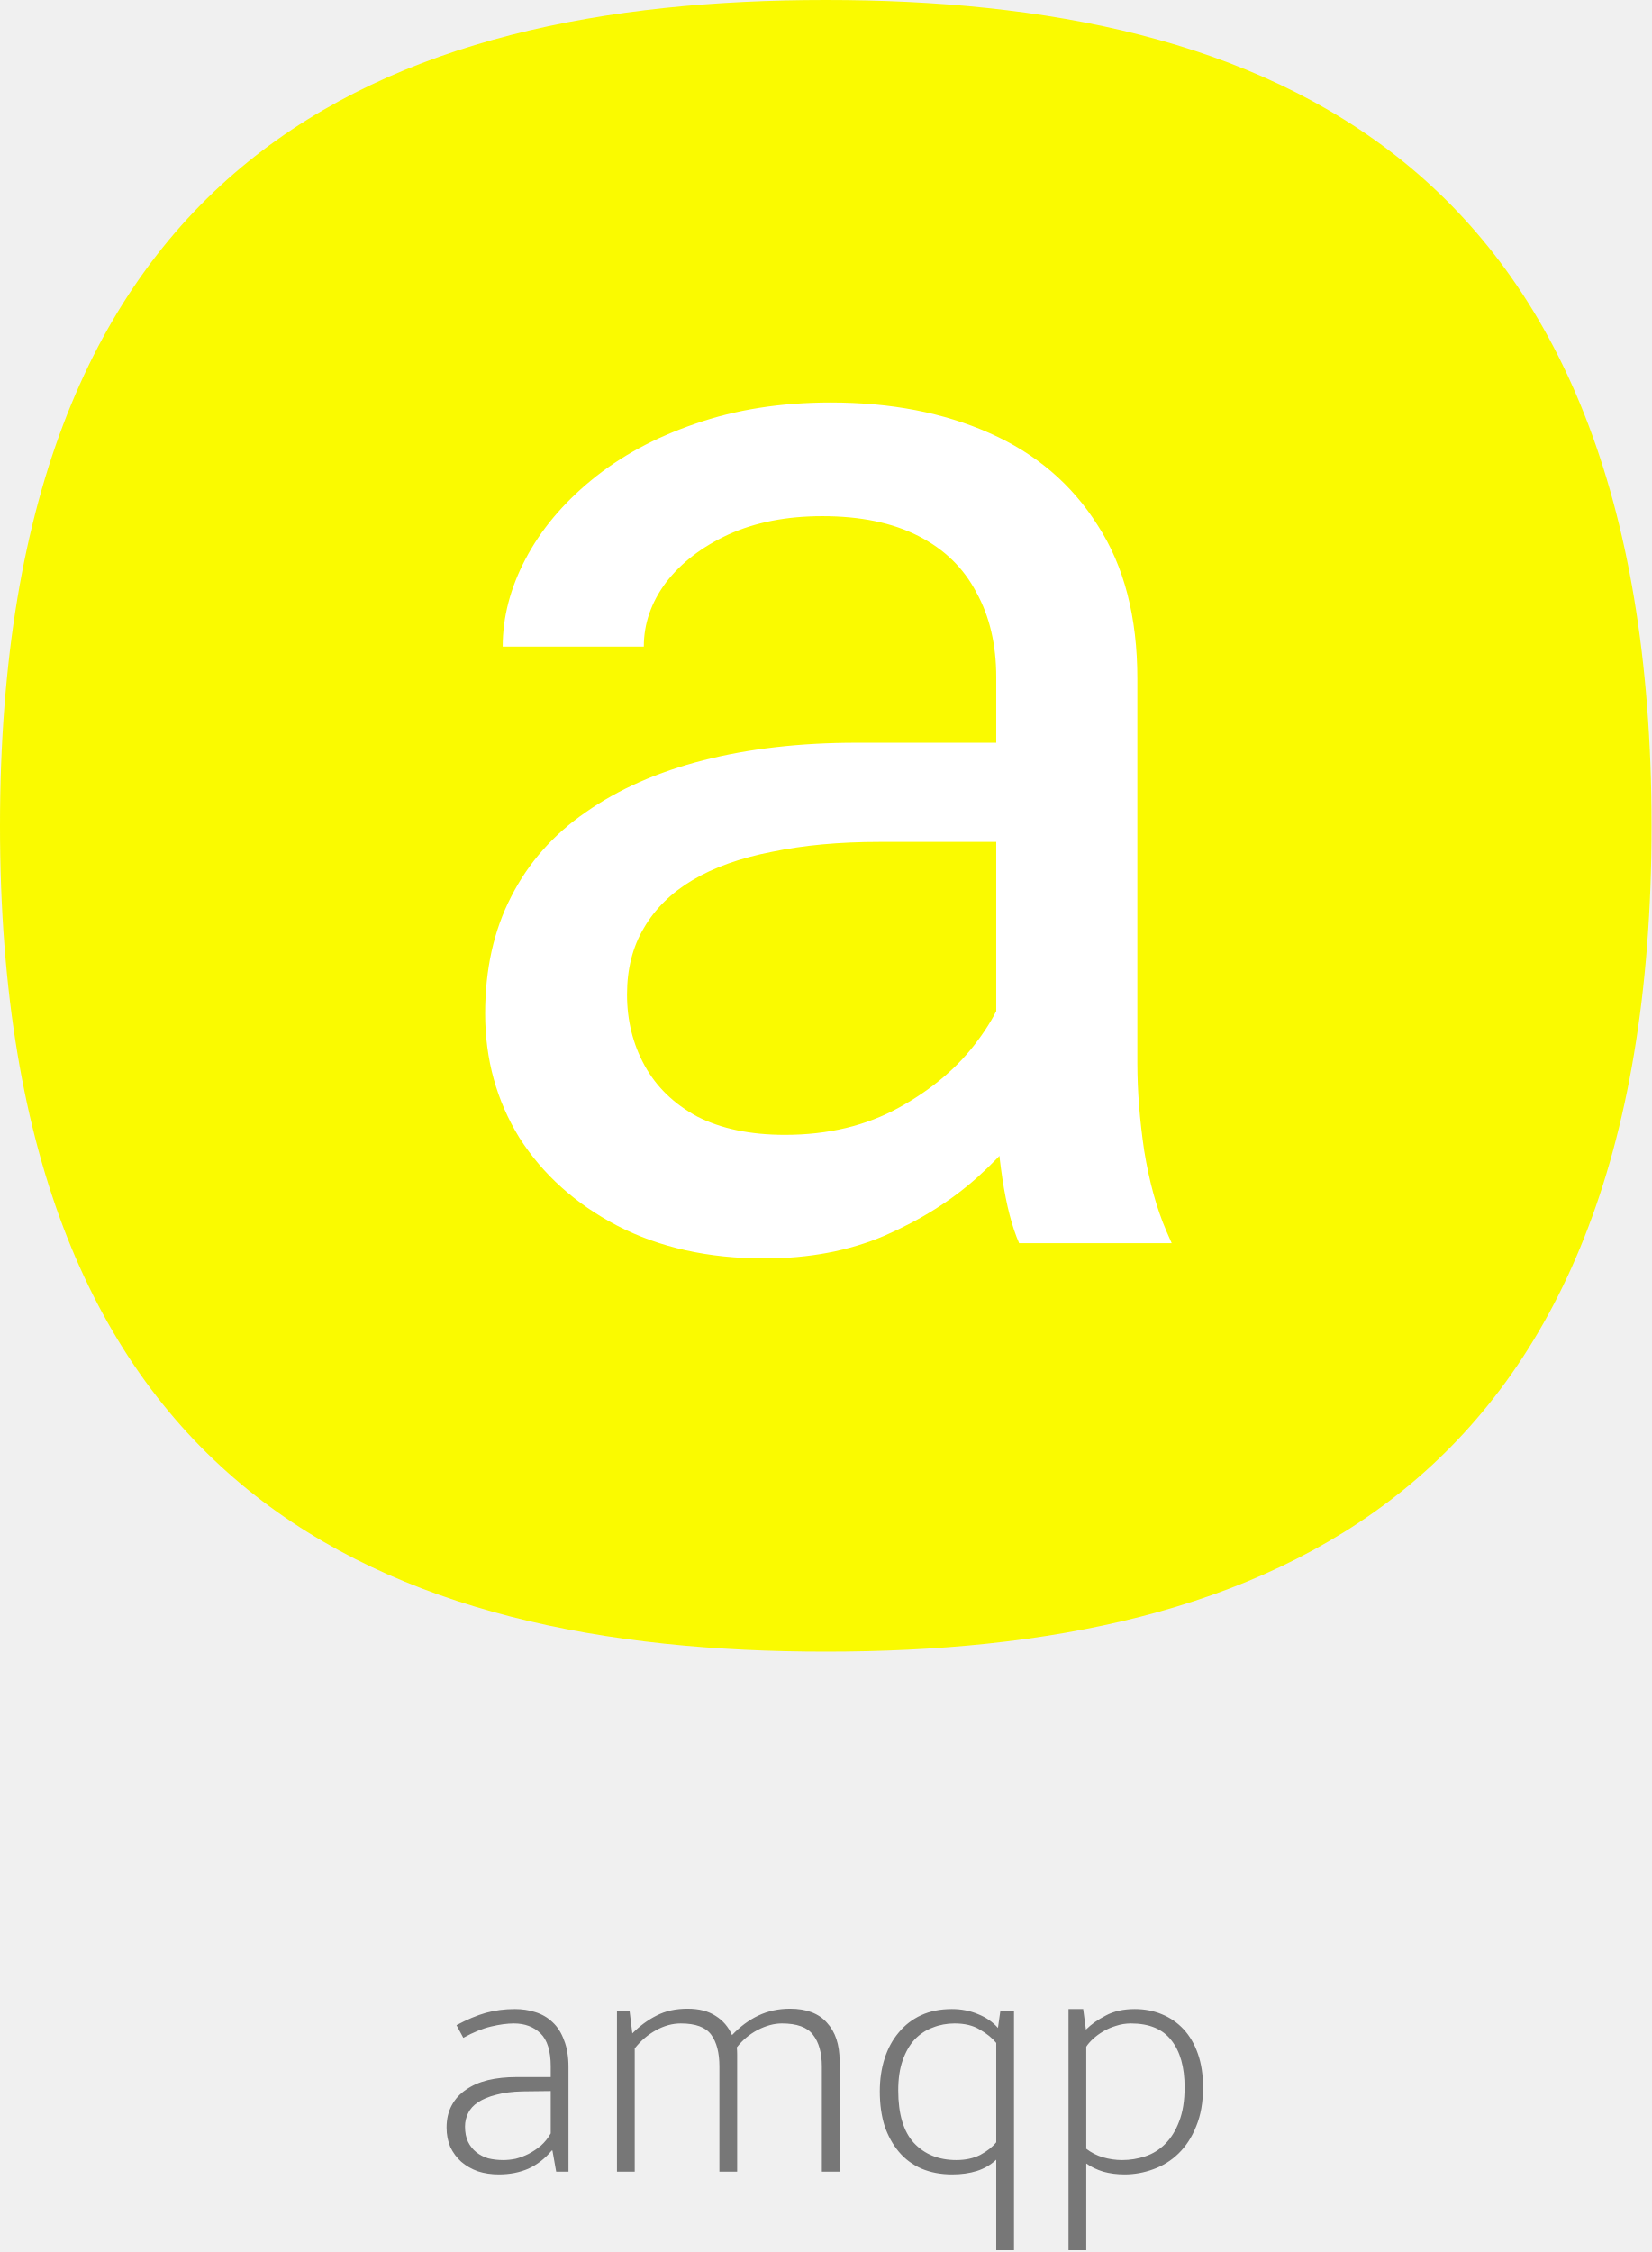
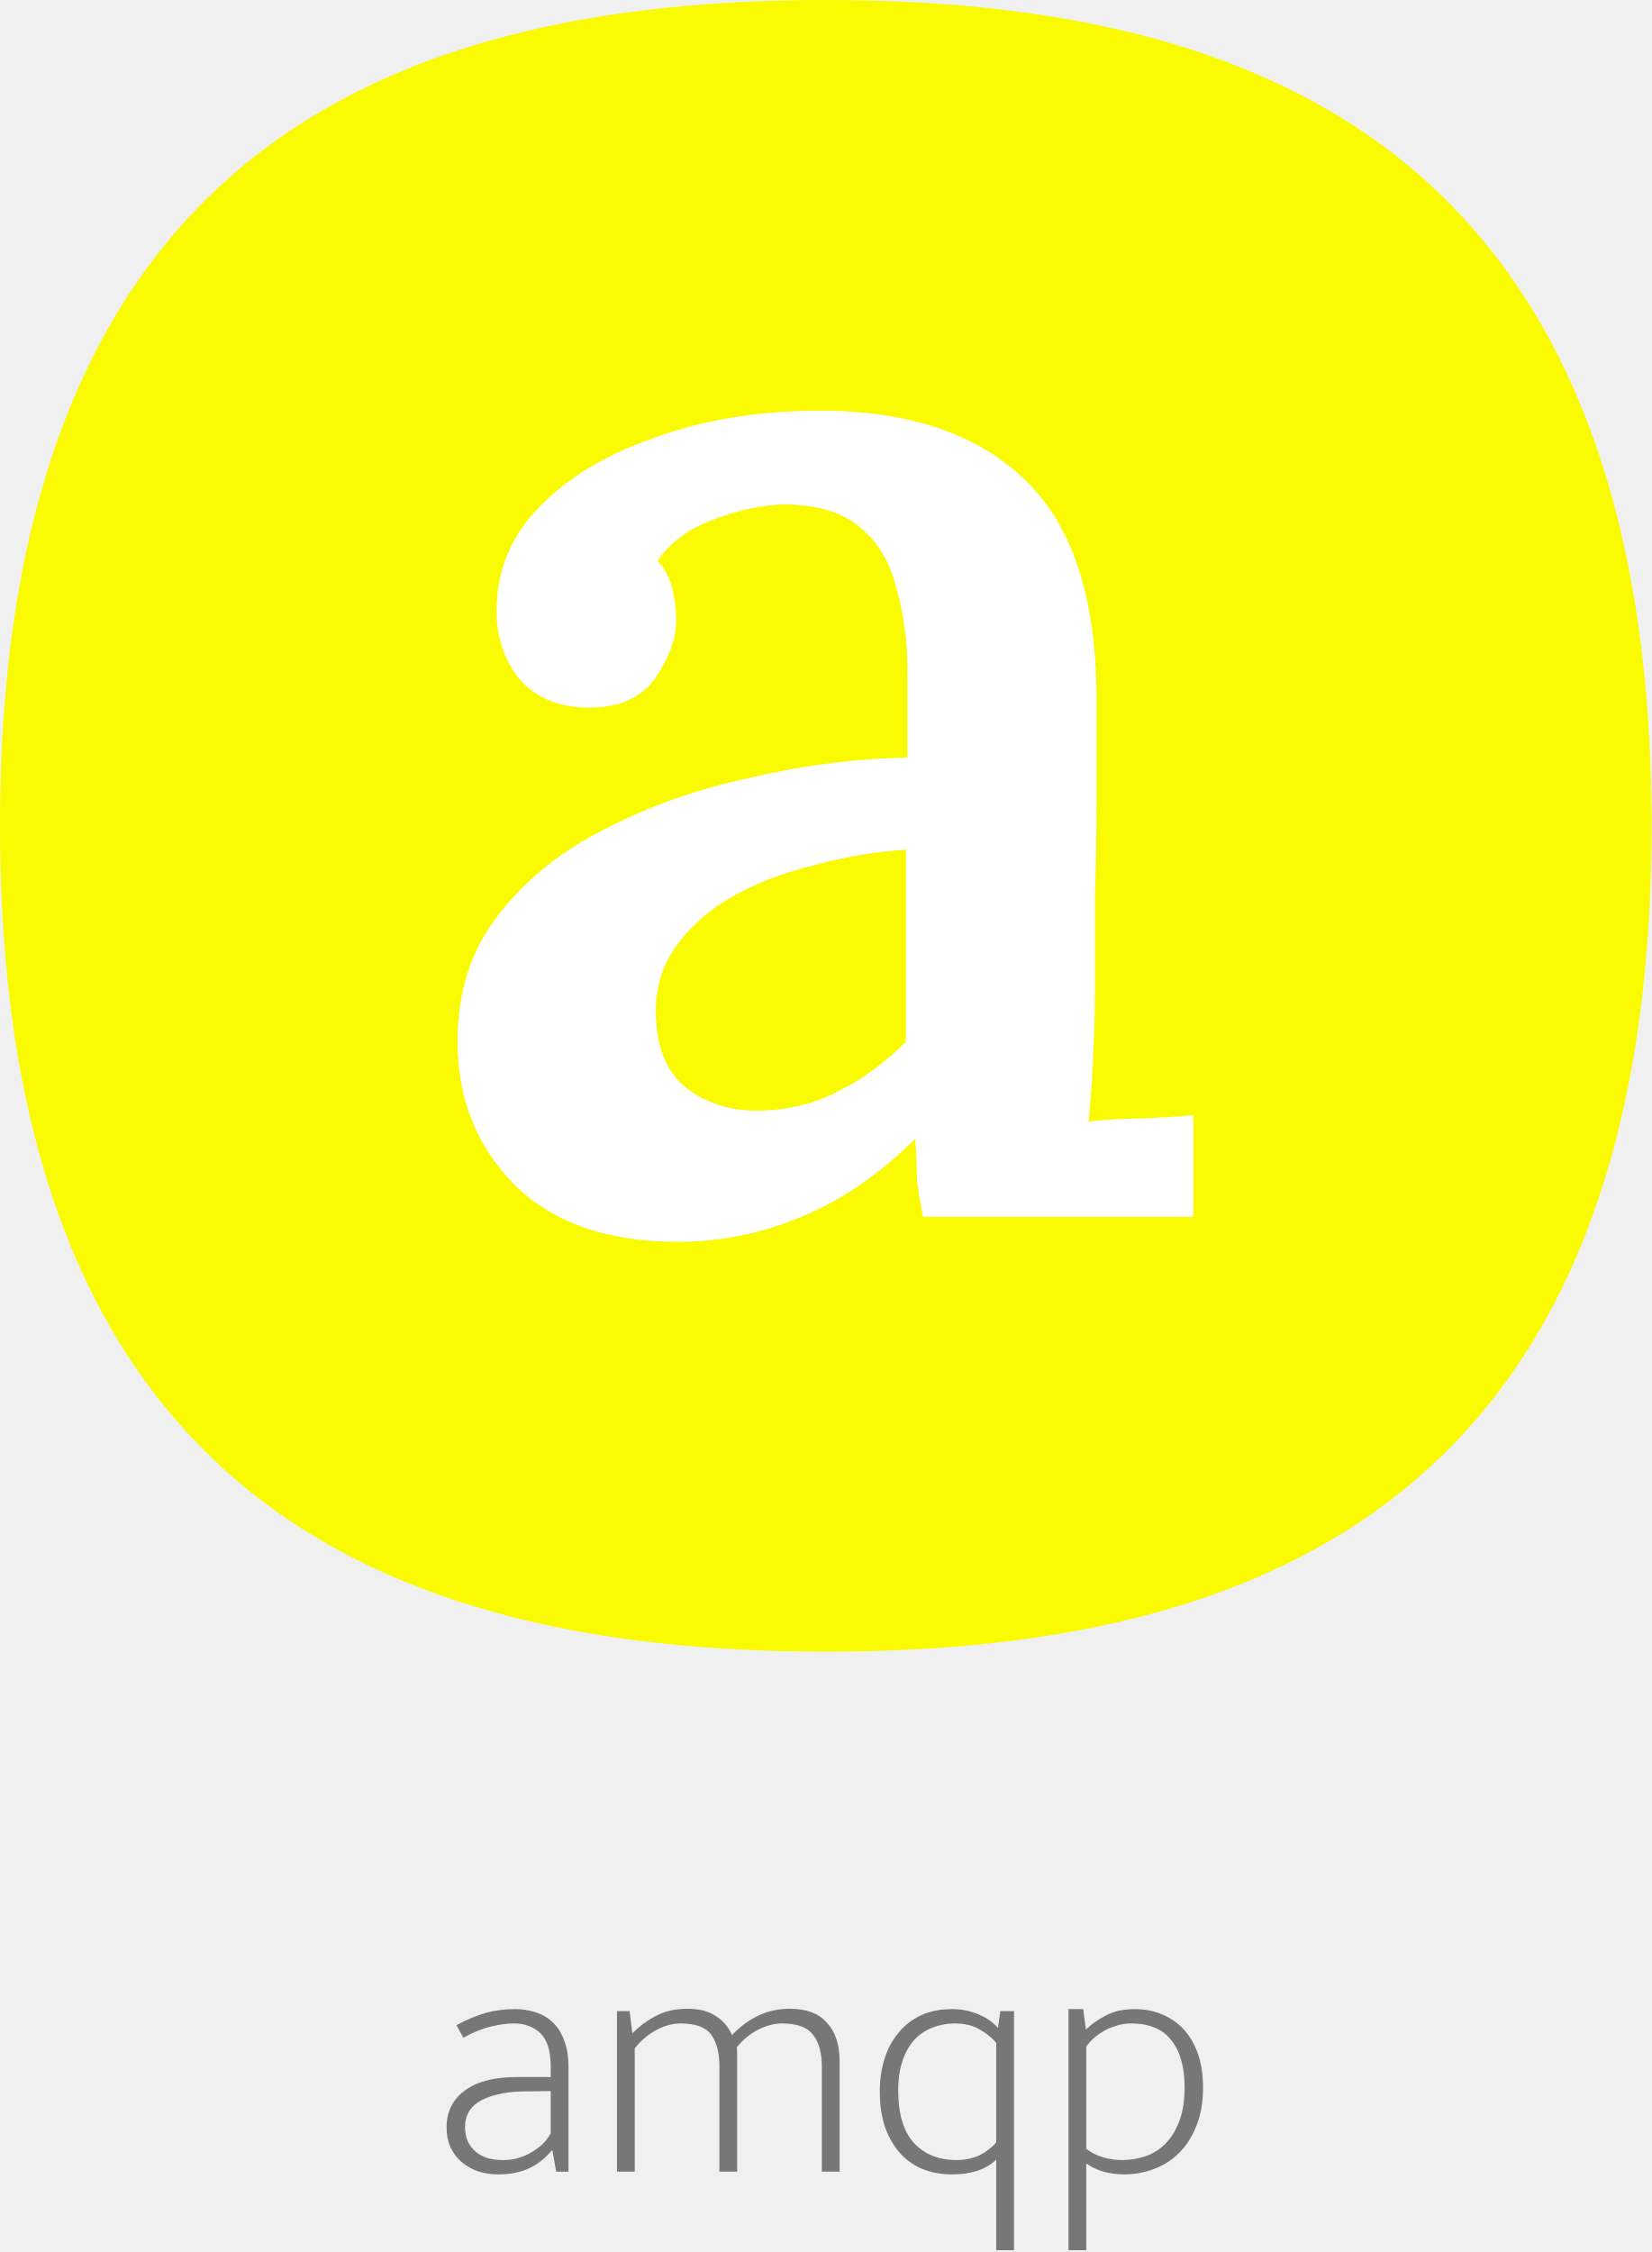
<svg xmlns="http://www.w3.org/2000/svg" height="140" viewBox="0 0 740 1009" fill="#fafa00" style="margin: 0 auto">
  <path d="M204.533 907.363C209.327 904.813 213.713 902.977 217.691 901.855C221.771 900.733 226.106 900.172 230.696 900.172C233.96 900.172 237.02 900.631 239.876 901.549C242.834 902.467 245.384 903.946 247.526 905.986C249.77 908.026 251.504 910.729 252.728 914.095C254.054 917.359 254.717 921.388 254.717 926.182V973H249.209L247.526 963.514H247.22C244.262 967.084 240.794 969.787 236.816 971.623C232.838 973.357 228.401 974.224 223.505 974.224C220.139 974.224 217.028 973.765 214.172 972.847C211.316 971.827 208.817 970.399 206.675 968.563C204.635 966.727 203.003 964.534 201.779 961.984C200.657 959.332 200.096 956.425 200.096 953.263C200.096 949.489 200.861 946.174 202.391 943.318C203.921 940.462 206.063 938.116 208.817 936.28C211.571 934.342 214.835 932.914 218.609 931.996C222.485 931.078 226.769 930.619 231.461 930.619H246.761V925.876C246.761 918.94 245.231 913.993 242.171 911.035C239.111 908.077 235.133 906.598 230.237 906.598C227.279 906.598 223.862 907.057 219.986 907.975C216.11 908.893 211.979 910.576 207.593 913.024L204.533 907.363ZM246.761 936.892L234.062 937.045C229.472 937.147 225.545 937.657 222.281 938.575C219.017 939.391 216.314 940.513 214.172 941.941C212.132 943.267 210.653 944.899 209.735 946.837C208.817 948.673 208.358 950.662 208.358 952.804C208.358 955.456 208.817 957.751 209.735 959.689C210.653 961.525 211.877 963.055 213.407 964.279C214.937 965.503 216.722 966.421 218.762 967.033C220.904 967.543 223.148 967.798 225.494 967.798C227.33 967.798 229.217 967.594 231.155 967.186C233.093 966.676 234.98 965.962 236.816 965.044C238.754 964.024 240.59 962.8 242.324 961.372C244.058 959.842 245.537 958.006 246.761 955.864V936.892ZM284.397 973H276.441V901.09H282.102L283.326 911.035C286.692 907.669 290.313 905.017 294.189 903.079C298.065 901.039 302.706 900.019 308.112 900.019C313.212 900.019 317.394 901.09 320.658 903.232C323.922 905.272 326.37 908.128 328.002 911.8C331.572 908.026 335.499 905.119 339.783 903.079C344.067 901.039 348.81 900.019 354.012 900.019C361.356 900.019 366.864 902.11 370.536 906.292C374.31 910.372 376.197 916.084 376.197 923.428V973H368.241V925.876C368.241 919.756 366.915 915.013 364.263 911.647C361.713 908.281 357.072 906.598 350.34 906.598C346.872 906.598 343.251 907.567 339.477 909.505C335.805 911.443 332.694 914.044 330.144 917.308C330.246 918.226 330.297 919.246 330.297 920.368C330.297 921.49 330.297 922.51 330.297 923.428V973H322.341V925.876C322.341 919.756 321.117 915.013 318.669 911.647C316.221 908.281 311.682 906.598 305.052 906.598C301.278 906.598 297.555 907.618 293.883 909.658C290.313 911.596 287.151 914.299 284.397 917.767V973ZM446.379 967.645C443.829 969.991 440.922 971.674 437.658 972.694C434.394 973.714 430.722 974.224 426.642 974.224C421.542 974.224 416.952 973.357 412.872 971.623C408.894 969.889 405.528 967.39 402.774 964.126C400.02 960.862 397.878 956.986 396.348 952.498C394.92 947.908 394.206 942.757 394.206 937.045C394.206 931.741 394.92 926.845 396.348 922.357C397.776 917.869 399.867 913.993 402.621 910.729C405.375 907.363 408.741 904.762 412.719 902.926C416.697 901.09 421.287 900.172 426.489 900.172C430.773 900.172 434.7 900.937 438.27 902.467C441.84 903.895 444.798 905.935 447.144 908.587L448.215 901.09H454.335V1008.19H446.379V967.645ZM446.379 915.319C444.543 913.075 442.095 911.086 439.035 909.352C436.077 907.516 432.303 906.598 427.713 906.598C424.245 906.598 420.981 907.21 417.921 908.434C414.861 909.556 412.158 911.341 409.812 913.789C407.568 916.237 405.783 919.348 404.457 923.122C403.131 926.896 402.468 931.384 402.468 936.586C402.468 947.194 404.814 955.048 409.506 960.148C414.3 965.248 420.624 967.798 428.478 967.798C432.558 967.798 436.128 967.033 439.188 965.503C442.248 963.871 444.645 961.984 446.379 959.842V915.319ZM503.853 974.224C500.487 974.224 497.325 973.816 494.367 973C491.409 972.082 488.859 970.858 486.717 969.328V1008.19H478.761V900.172H485.34L486.564 909.352C488.91 907.006 491.868 904.915 495.438 903.079C499.008 901.141 503.343 900.172 508.443 900.172C512.829 900.172 516.858 900.937 520.53 902.467C524.304 903.997 527.568 906.241 530.322 909.199C533.076 912.157 535.218 915.829 536.748 920.215C538.278 924.601 539.043 929.599 539.043 935.209C539.043 941.941 538.023 947.755 535.983 952.651C534.045 957.547 531.393 961.627 528.027 964.891C524.763 968.053 520.989 970.399 516.705 971.929C512.523 973.459 508.239 974.224 503.853 974.224ZM506.76 906.598C504.414 906.598 502.17 906.955 500.028 907.669C497.988 908.281 496.101 909.097 494.367 910.117C492.633 911.137 491.103 912.259 489.777 913.483C488.451 914.707 487.431 915.88 486.717 917.002V962.749C488.961 964.483 491.46 965.758 494.214 966.574C497.07 967.39 499.926 967.798 502.782 967.798C506.352 967.798 509.82 967.237 513.186 966.115C516.552 964.993 519.51 963.157 522.06 960.607C524.712 957.955 526.803 954.589 528.333 950.509C529.965 946.327 530.781 941.227 530.781 935.209C530.781 926.131 528.792 919.093 524.814 914.095C520.938 909.097 514.92 906.598 506.76 906.598Z" fill="#777" />
  <path d="M0 370C0 70 173 0 370 0C567 0 740 70 740 370C740 670 567 740 370 740C173 740 0 670 0 370Z" fill="#FAFA00" />
-   <path d="M446.379 493.768V303.387C446.379 288.803 443.417 276.157 437.492 265.447C431.796 254.51 423.137 246.079 411.516 240.154C399.895 234.23 385.539 231.268 368.449 231.268C352.499 231.268 338.485 234.002 326.408 239.471C314.559 244.939 305.217 252.117 298.381 261.004C291.773 269.891 288.469 279.461 288.469 289.715H225.236C225.236 276.499 228.654 263.396 235.49 250.408C242.326 237.42 252.124 225.685 264.885 215.203C277.873 204.493 293.368 196.062 311.369 189.91C329.598 183.53 349.878 180.34 372.209 180.34C399.097 180.34 422.795 184.897 443.303 194.012C464.038 203.126 480.217 216.912 491.838 235.369C503.687 253.598 509.611 276.499 509.611 304.07V476.336C509.611 488.641 510.637 501.743 512.688 515.643C514.966 529.542 518.27 541.505 522.6 551.531L525 557H456.633C453.443 549.708 450.936 540.024 449.113 527.947C447.29 515.643 446.379 504.249 446.379 493.768ZM457.316 332.781L458 377.215H394.084C376.083 377.215 360.018 378.696 345.891 381.658C331.763 384.393 319.914 388.608 310.344 394.305C300.773 400.001 293.482 407.179 288.469 415.838C283.456 424.269 280.949 434.181 280.949 445.574C280.949 457.195 283.57 467.791 288.811 477.361C294.051 486.932 301.913 494.565 312.395 500.262C323.104 505.73 336.206 508.465 351.701 508.465C371.07 508.465 388.16 504.363 402.971 496.16C417.782 487.957 429.517 477.931 438.176 466.082C447.062 454.233 451.848 442.726 452.531 431.561L479.533 461.98C477.938 471.551 473.609 482.146 466.545 493.768C459.481 505.389 450.025 516.554 438.176 527.264C426.555 537.745 412.655 546.518 396.477 553.582C380.526 560.418 362.525 563.836 342.473 563.836C317.408 563.836 295.419 558.937 276.506 549.139C257.821 539.34 243.238 526.238 232.756 509.832C222.502 493.198 217.375 474.627 217.375 454.119C217.375 434.295 221.249 416.863 228.996 401.824C236.743 386.557 247.909 373.911 262.492 363.885C277.076 353.631 294.621 345.883 315.129 340.643C335.637 335.402 358.537 332.781 383.83 332.781H457.316Z" fill="white" />
+   <path d="M413.6 545.2C412.2 538.2 411.267 532.367 410.8 527.7C410.8 522.567 410.567 516.733 410.1 510.2C394.233 526.067 377.2 537.733 359 545.2C341.267 552.667 322.833 556.4 303.7 556.4C271.967 556.4 247.467 547.767 230.2 530.5C213.4 513.233 205 492 205 466.8C205 444.4 211.067 425.5 223.2 410.1C235.333 394.233 251.2 381.4 270.8 371.6C290.4 361.333 312.1 353.633 335.9 348.5C359.7 342.9 383.267 339.867 406.6 339.4V300.9C406.6 287.367 404.967 275 401.7 263.8C398.9 252.133 393.533 243.033 385.6 236.5C377.667 229.5 366 226 350.6 226C340.333 226.467 329.833 228.8 319.1 233C308.833 236.733 300.667 242.8 294.6 251.2C298.333 255.4 300.667 260.067 301.6 265.2C302.533 269.867 303 274.067 303 277.8C303 286.2 299.733 295.067 293.2 304.4C286.667 313.267 276.167 317.467 261.7 317C249.1 316.533 239.3 312.1 232.3 303.7C225.767 295.3 222.5 285.267 222.5 273.6C222.5 255.867 228.8 240.467 241.4 227.4C254.467 213.867 271.967 203.367 293.9 195.9C315.833 187.967 340.333 184 367.4 184C407.533 184 438.333 194.5 459.8 215.5C481.267 236.5 491.767 270.1 491.3 316.3C491.3 332.633 491.3 347.567 491.3 361.1C491.3 374.167 491.067 387.467 490.6 401C490.6 414.067 490.6 428.767 490.6 445.1C490.6 452.1 490.367 460.967 489.9 471.7C489.433 481.967 488.733 492.233 487.8 502.5C496.2 501.567 504.6 501.1 513 501.1C521.867 500.633 529.1 500.167 534.7 499.7V545.2H413.6ZM405.9 380.7C391.9 381.633 378.133 383.967 364.6 387.7C351.067 390.967 338.933 395.633 328.2 401.7C317.467 407.767 308.833 415.467 302.3 424.8C296.233 433.667 293.433 443.933 293.9 455.6C294.367 470.067 299.033 480.8 307.9 487.8C316.767 494.333 327.033 497.6 338.7 497.6C352.233 497.6 364.367 494.8 375.1 489.2C386.3 483.6 396.567 476.133 405.9 466.8C405.9 462.133 405.9 457.233 405.9 452.1C405.9 446.967 405.9 441.833 405.9 436.7C405.9 430.167 405.9 422 405.9 412.2C405.9 402.4 405.9 391.9 405.9 380.7Z" fill="white" />
</svg>
